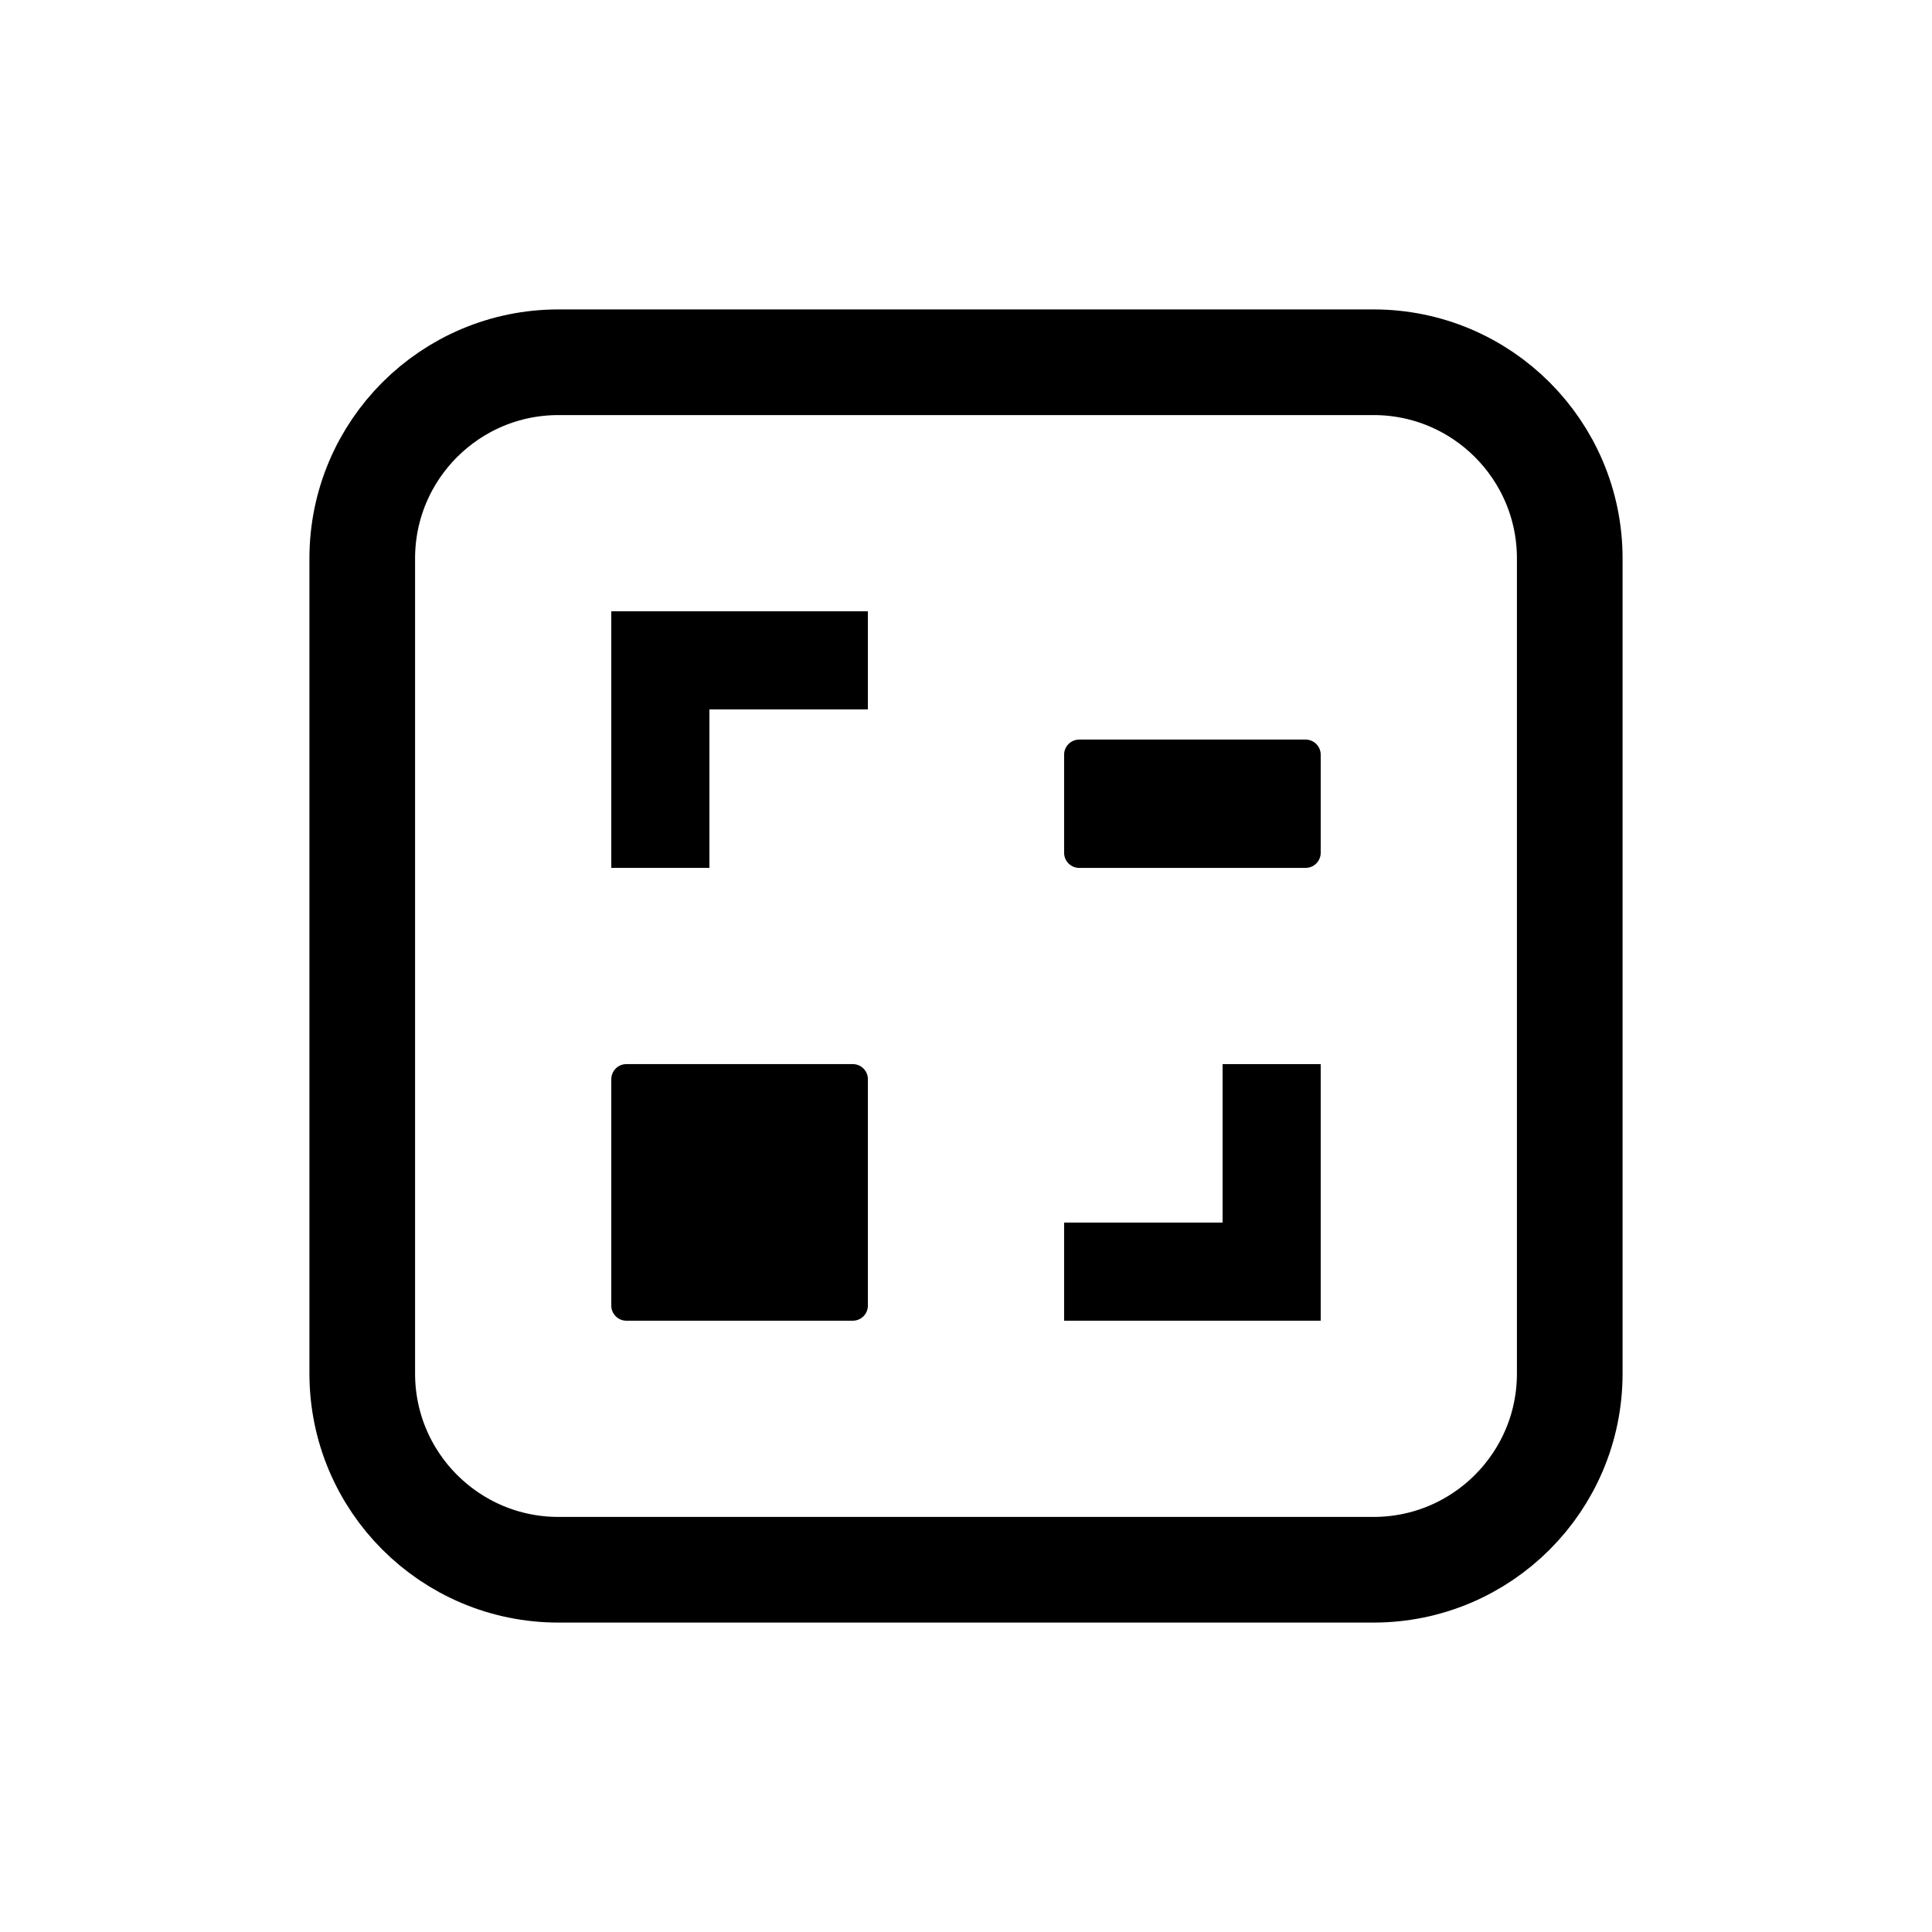
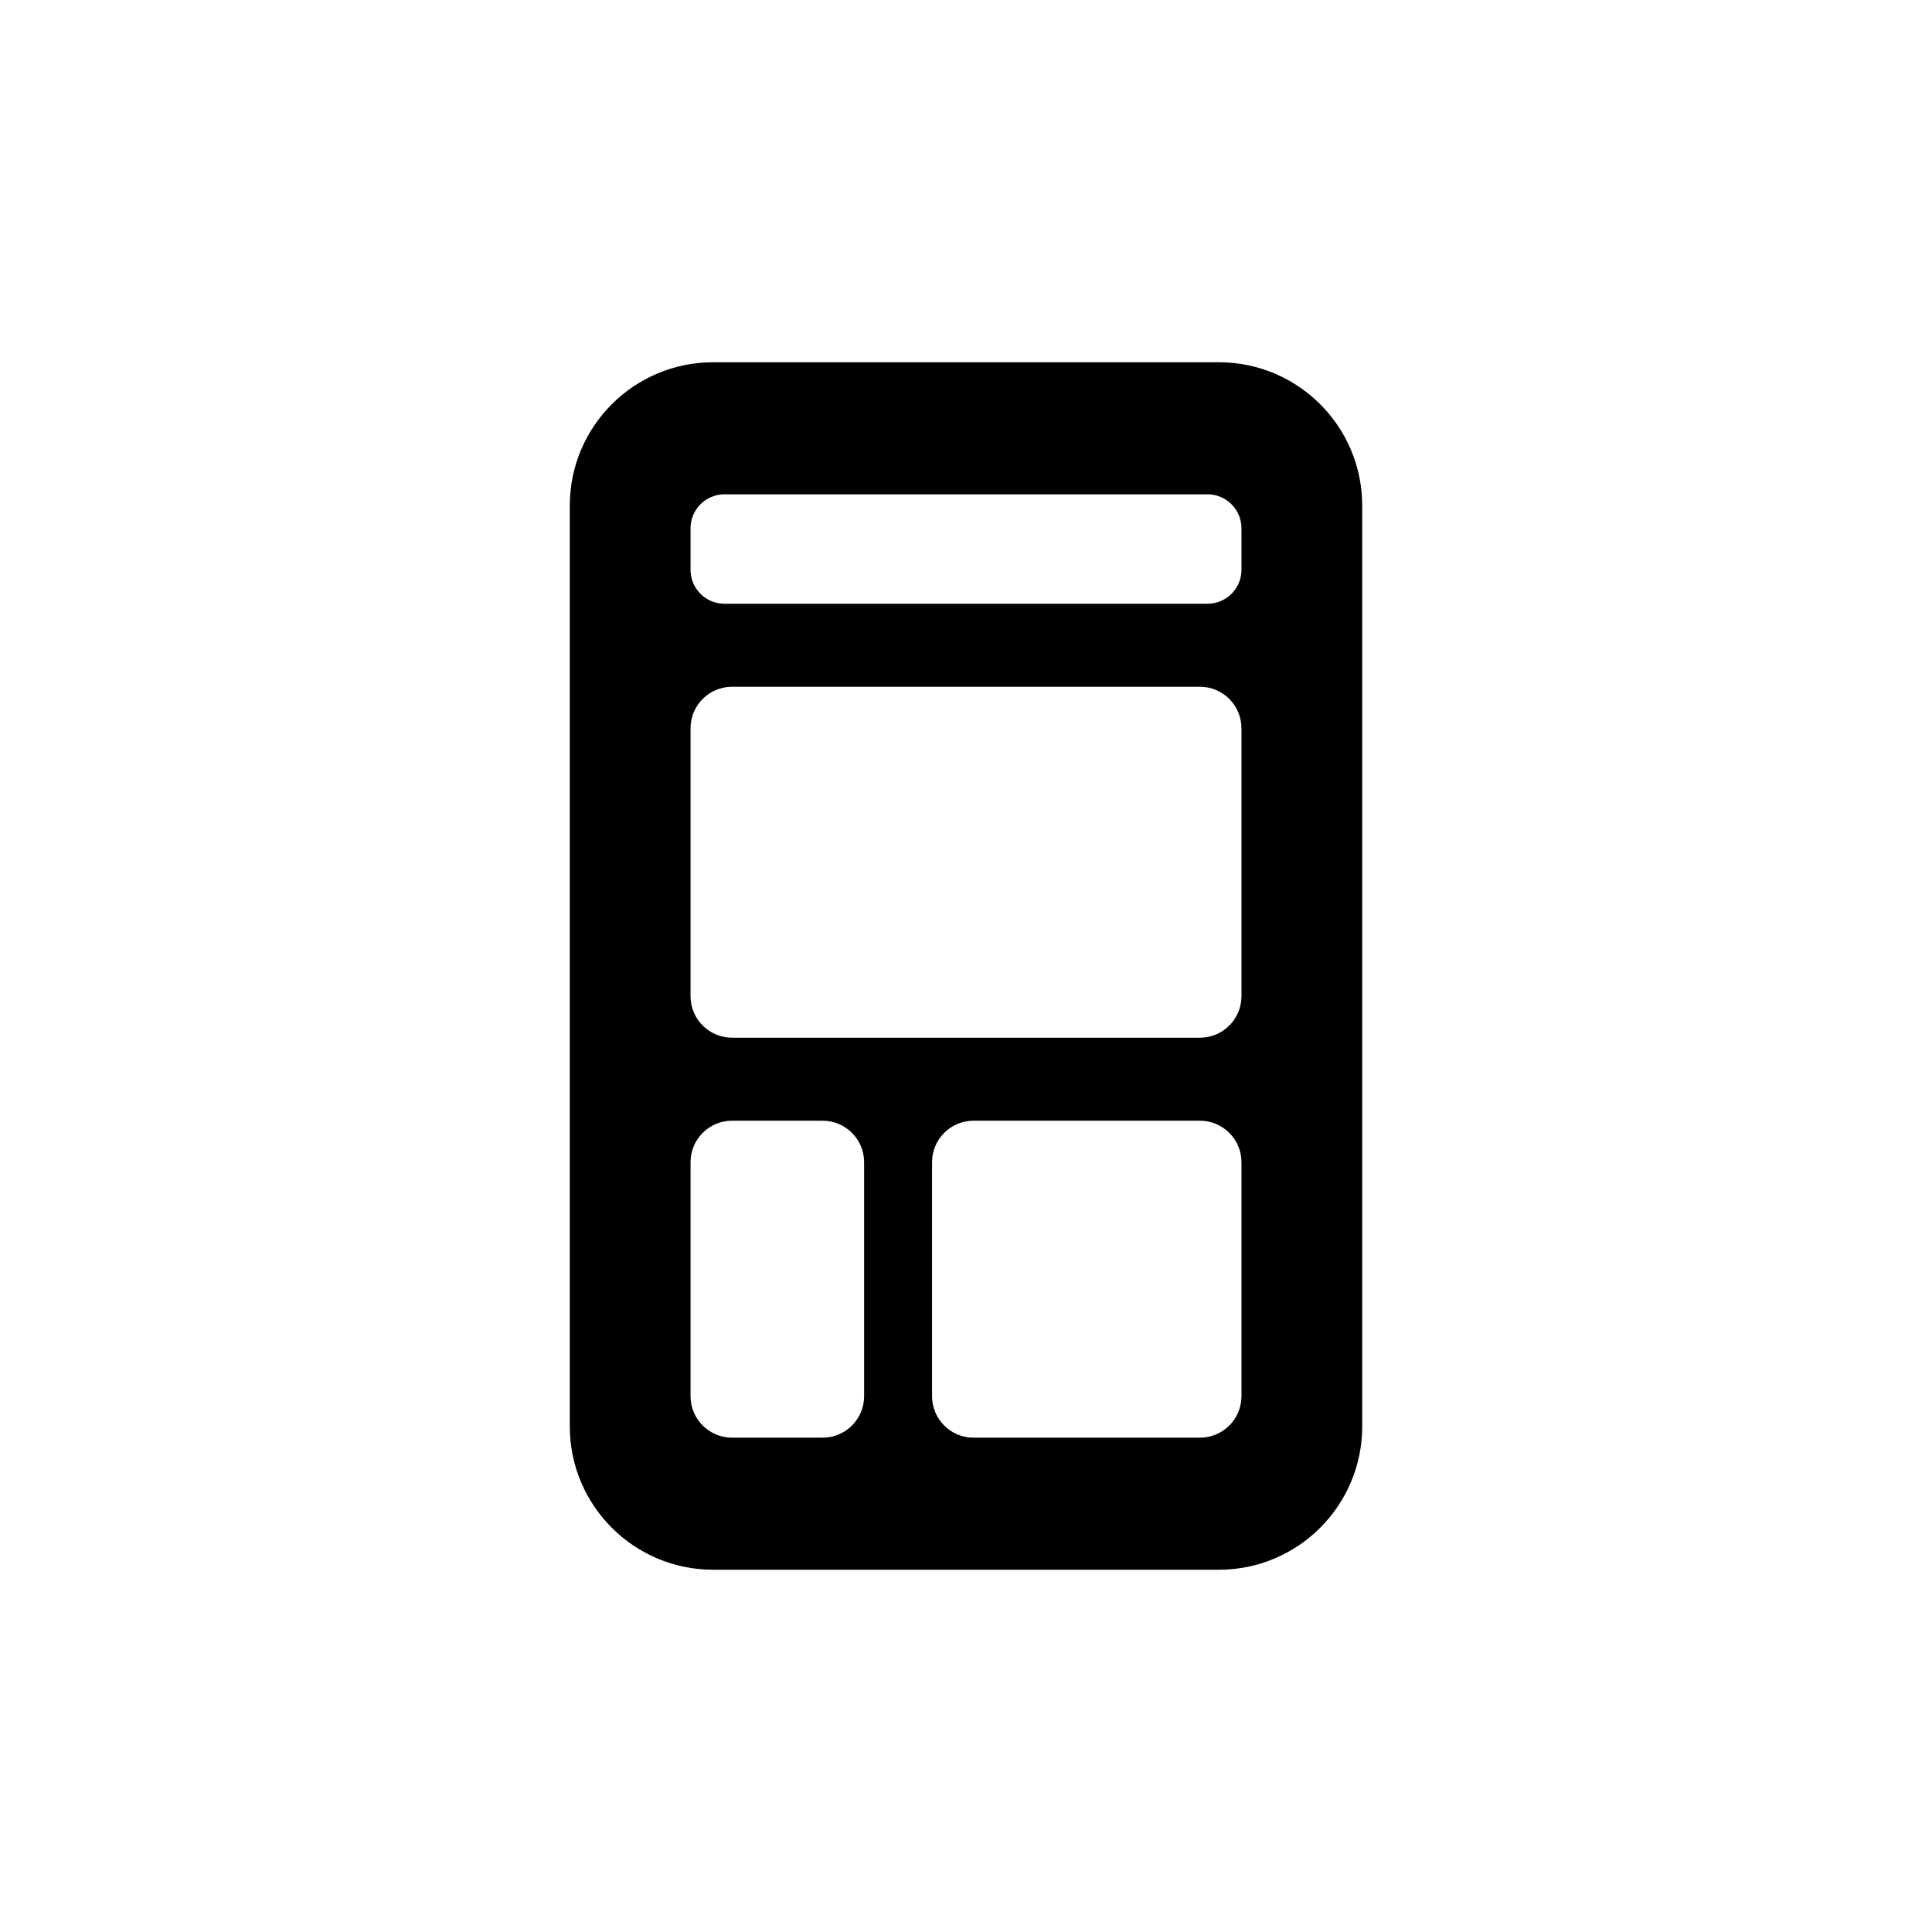
<svg xmlns="http://www.w3.org/2000/svg" viewBox="0 0 1024 1024" fill="currentColor" color="inherit">
-   <svg viewBox="0 0 1024 1024">
-     <rect x="192" y="192" width="640" height="640" rx="104" fill="none" stroke="currentColor" stroke-width="56" />
-     <g fill="none" stroke="currentColor" stroke-width="52" stroke-linecap="butt" stroke-linejoin="miter">
-       <path d="M350 460 V350 H460" />
-       <path d="M674 564 V674 H564" />
-     </g>
-     <g fill="currentColor">
-       <rect x="564" y="392" width="136" height="68" rx="8" />
-       <rect x="324" y="564" width="136" height="136" rx="8" />
-     </g>
-   </svg>
+   <path fill="currentColor" fill-rule="evenodd" d="M378 192H646A76 76 0 0 1 722 268V756A76 76 0 0 1 646 832H378A76 76 0 0 1 302 756V268A76 76 0 0 1 378 192ZM384 262H640A18 18 0 0 1 658 280V302A18 18 0 0 1 640 320H384A18 18 0 0 1 366 302V280A18 18 0 0 1 384 262ZM388 364H636A22 22 0 0 1 658 386V528A22 22 0 0 1 636 550H388A22 22 0 0 1 366 528V386A22 22 0 0 1 388 364ZM388 594H436A22 22 0 0 1 458 616V740A22 22 0 0 1 436 762H388A22 22 0 0 1 366 740V616A22 22 0 0 1 388 594ZM516 594H636A22 22 0 0 1 658 616V740A22 22 0 0 1 636 762H516A22 22 0 0 1 494 740V616A22 22 0 0 1 516 594Z" />
</svg>
